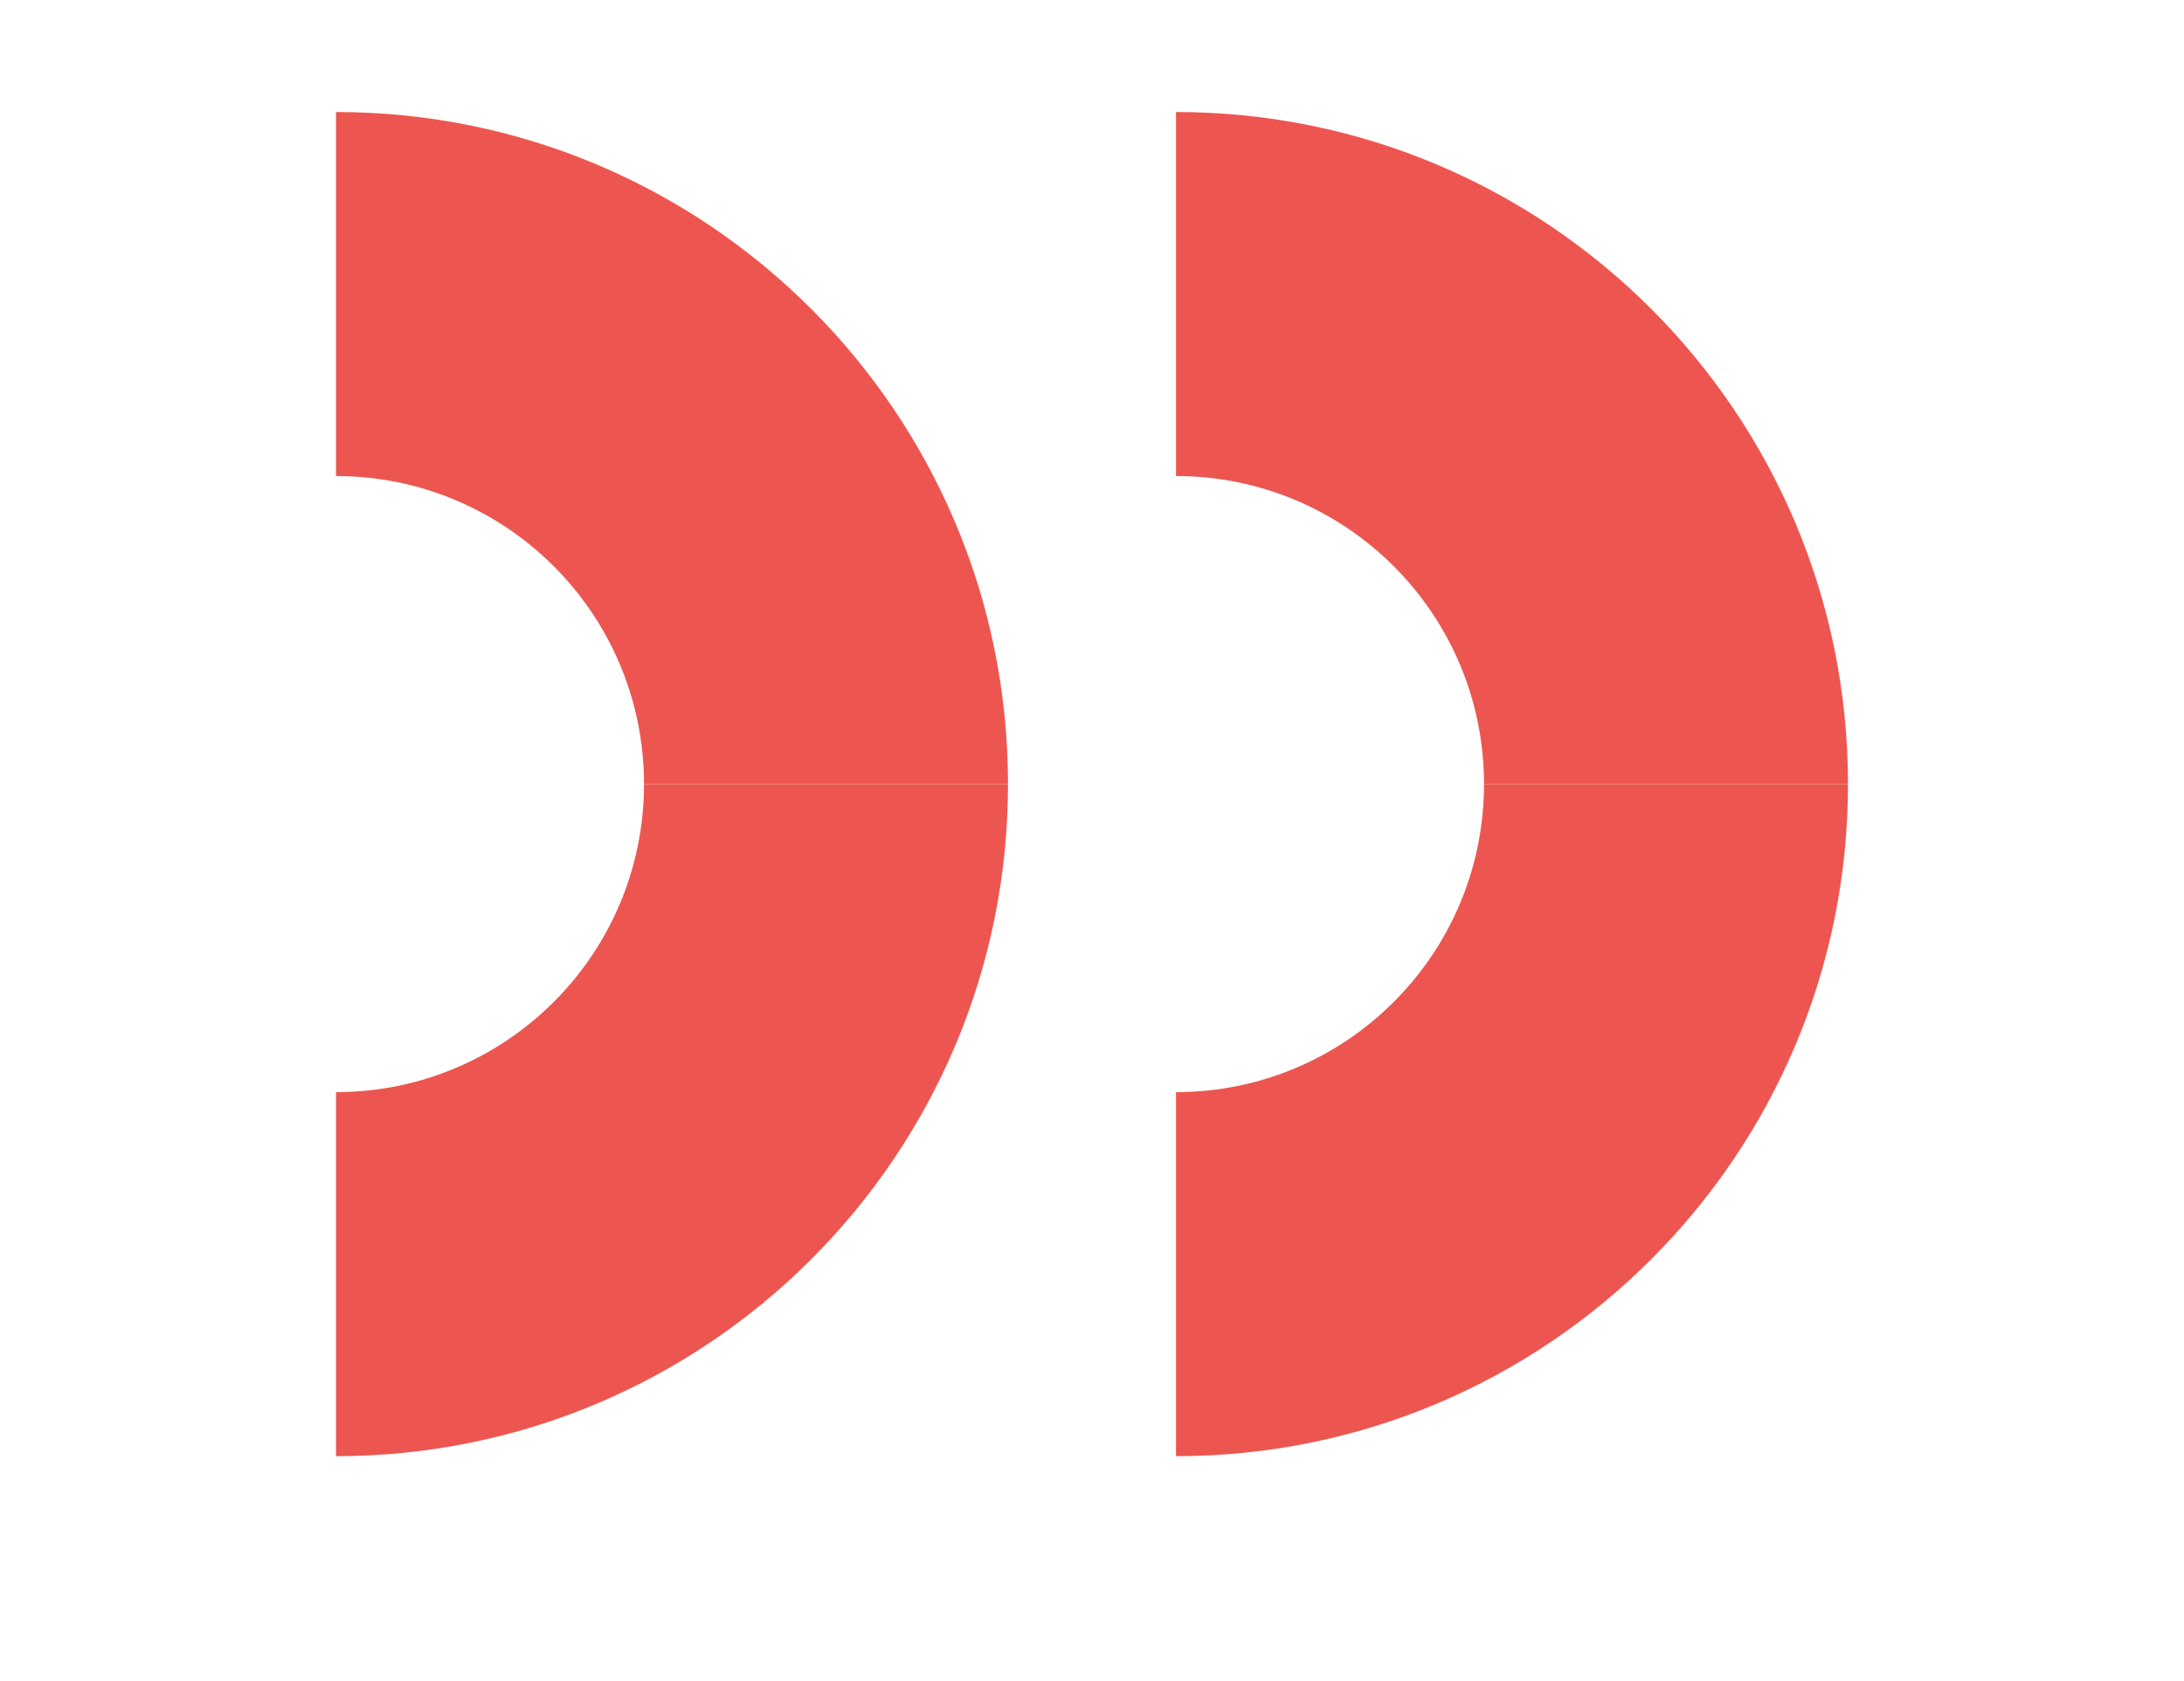
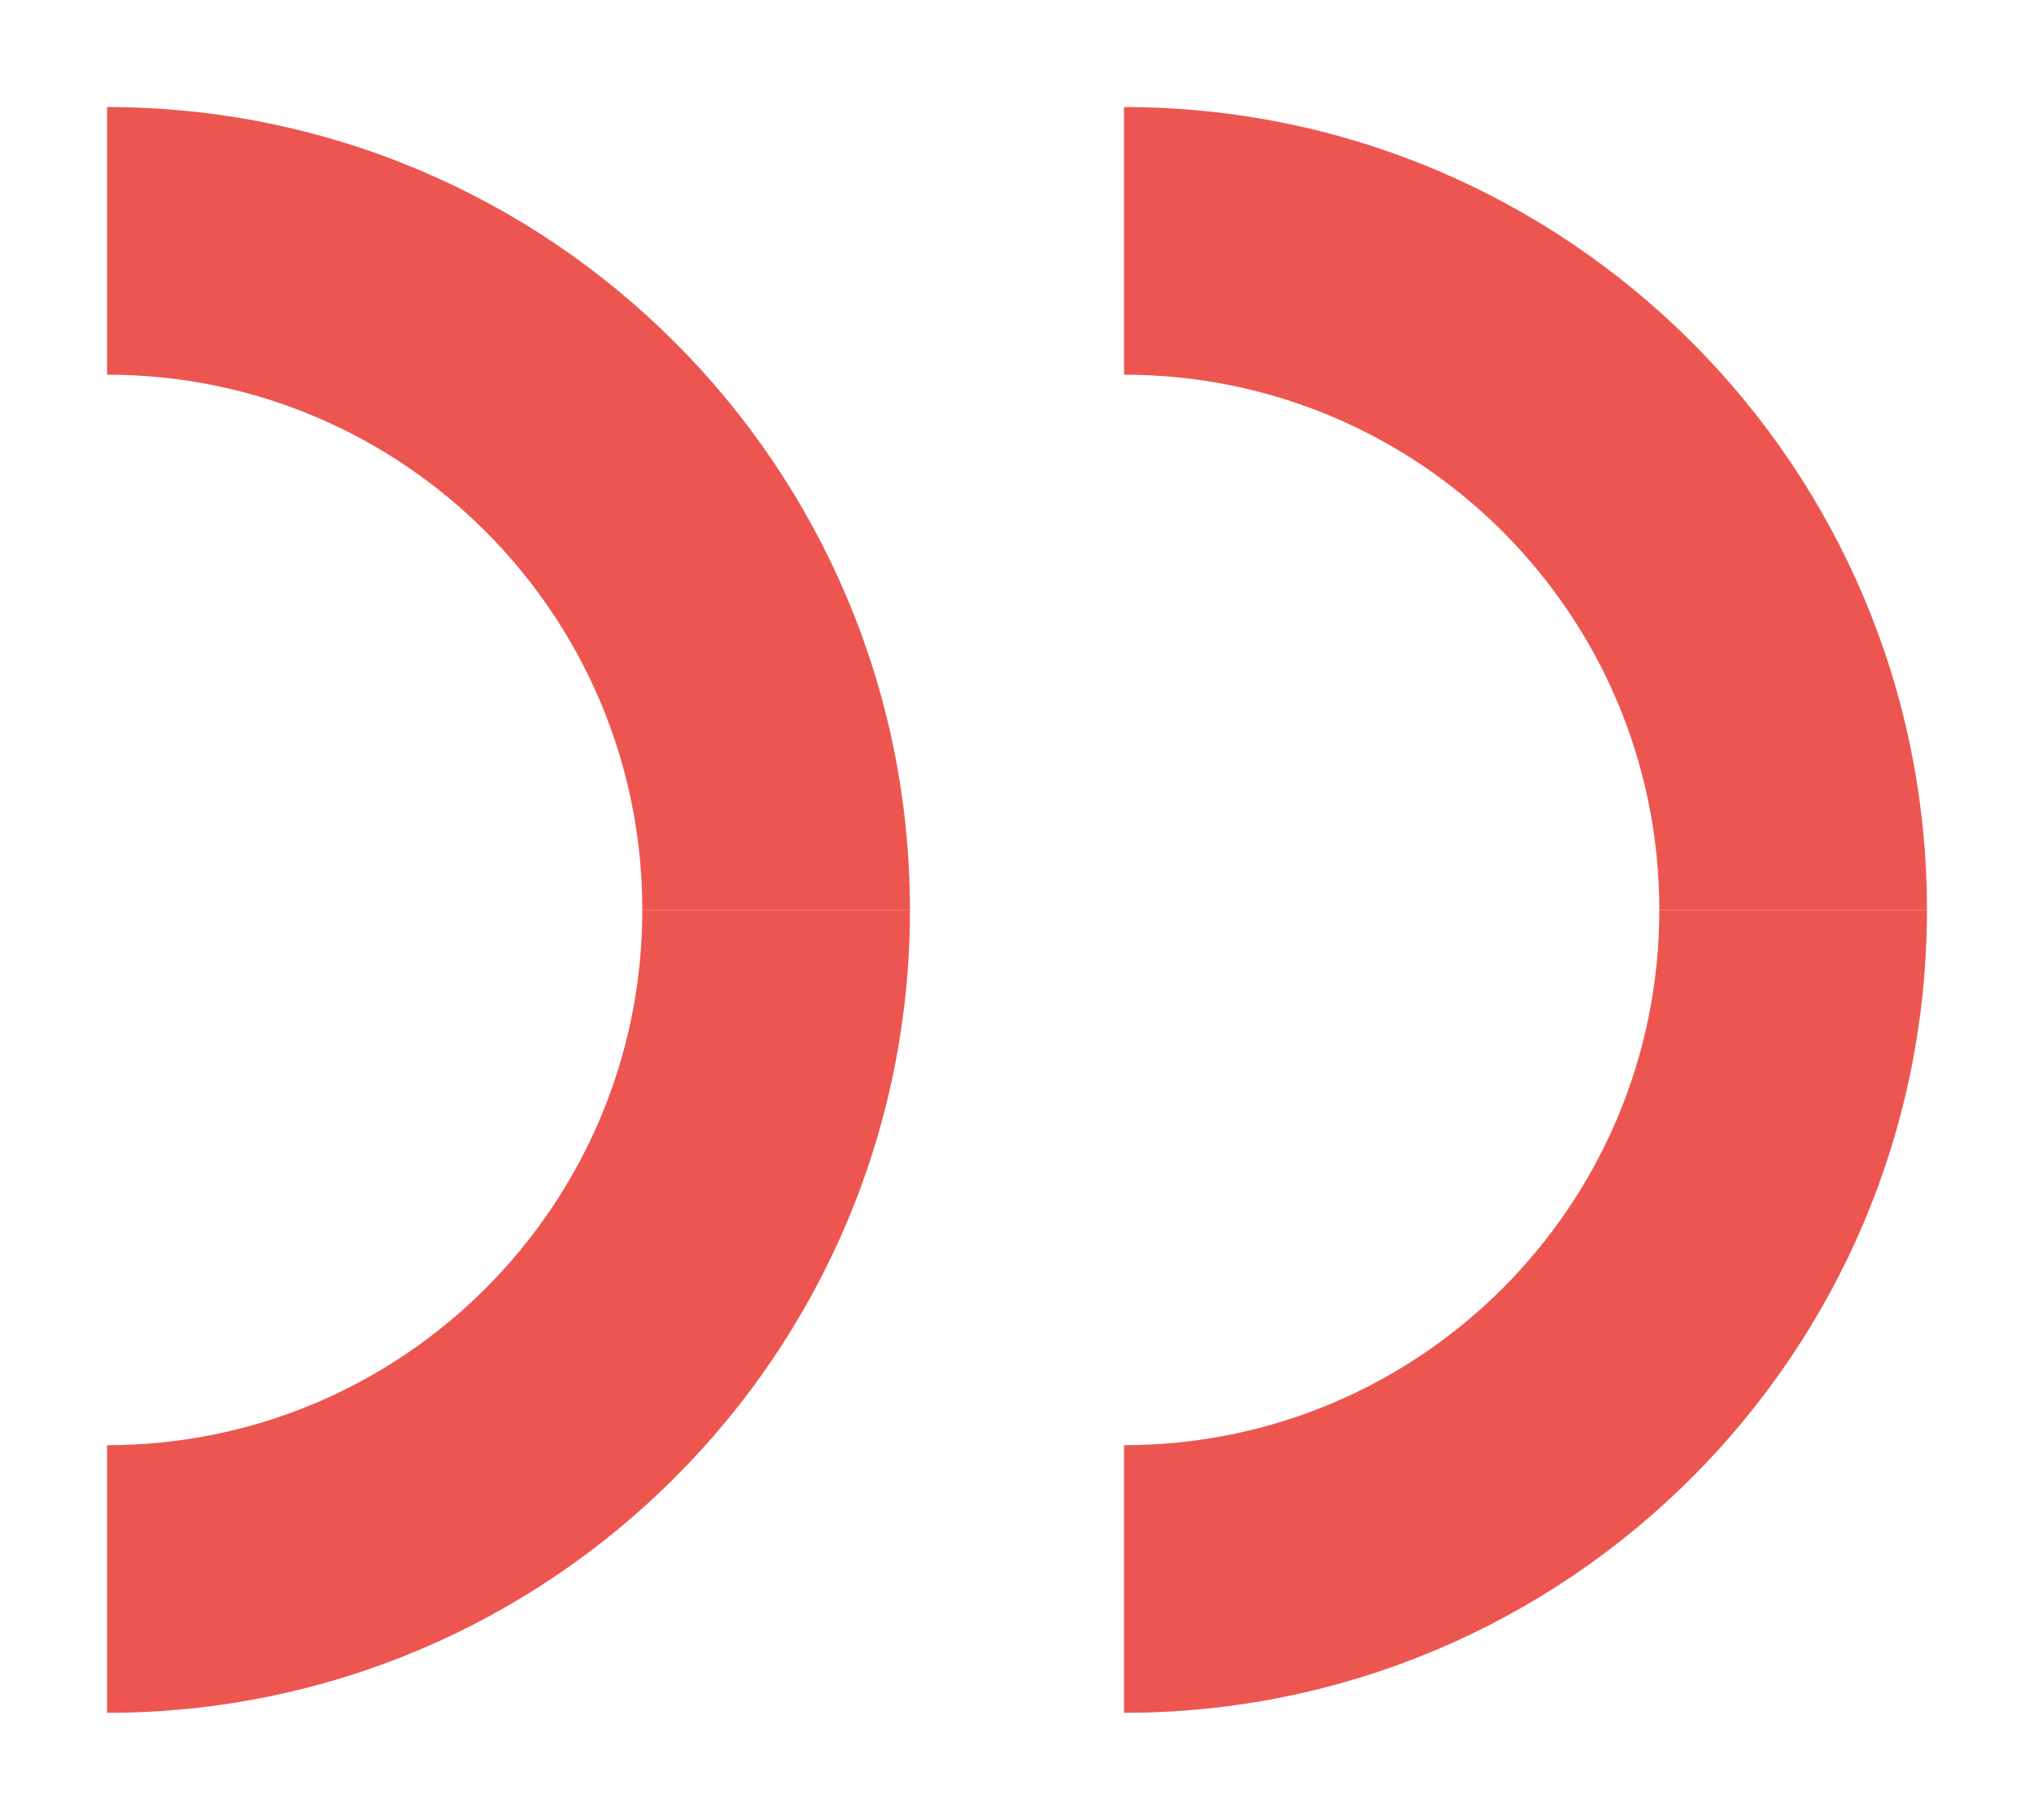
- <svg xmlns="http://www.w3.org/2000/svg" viewBox="0 0 78 60" fill="#ED5650">
-   <path d="M 12,4 A 24,24 0 0,1 36,28 L 23,28 A 11,11 0 0,0 12,17 Z" />
-   <path d="M 36,28 A 24,24 0 0,1 12,52 L 12,39 A 11,11 0 0,0 23,28 Z" />
-   <path d="M 42,4 A 24,24 0 0,1 66,28 L 53,28 A 11,11 0 0,0 42,17 Z" />
-   <path d="M 66,28 A 24,24 0 0,1 42,52 L 42,39 A 11,11 0 0,0 53,28 Z" />
+ <svg xmlns="http://www.w3.org/2000/svg" viewBox="0 0 76 68" fill="#ED5650">
+   <path d="M 4,4 A 30,30 0 0,1 34,34 L 24,34 A 20,20 0 0,0 4,14 Z" />
+   <path d="M 34,34 A 30,30 0 0,1 4,64 L 4,54 A 20,20 0 0,0 24,34 Z" />
+   <path d="M 42,4 A 30,30 0 0,1 72,34 L 62,34 A 20,20 0 0,0 42,14 Z" />
+   <path d="M 72,34 A 30,30 0 0,1 42,64 L 42,54 A 20,20 0 0,0 62,34 Z" />
</svg>
